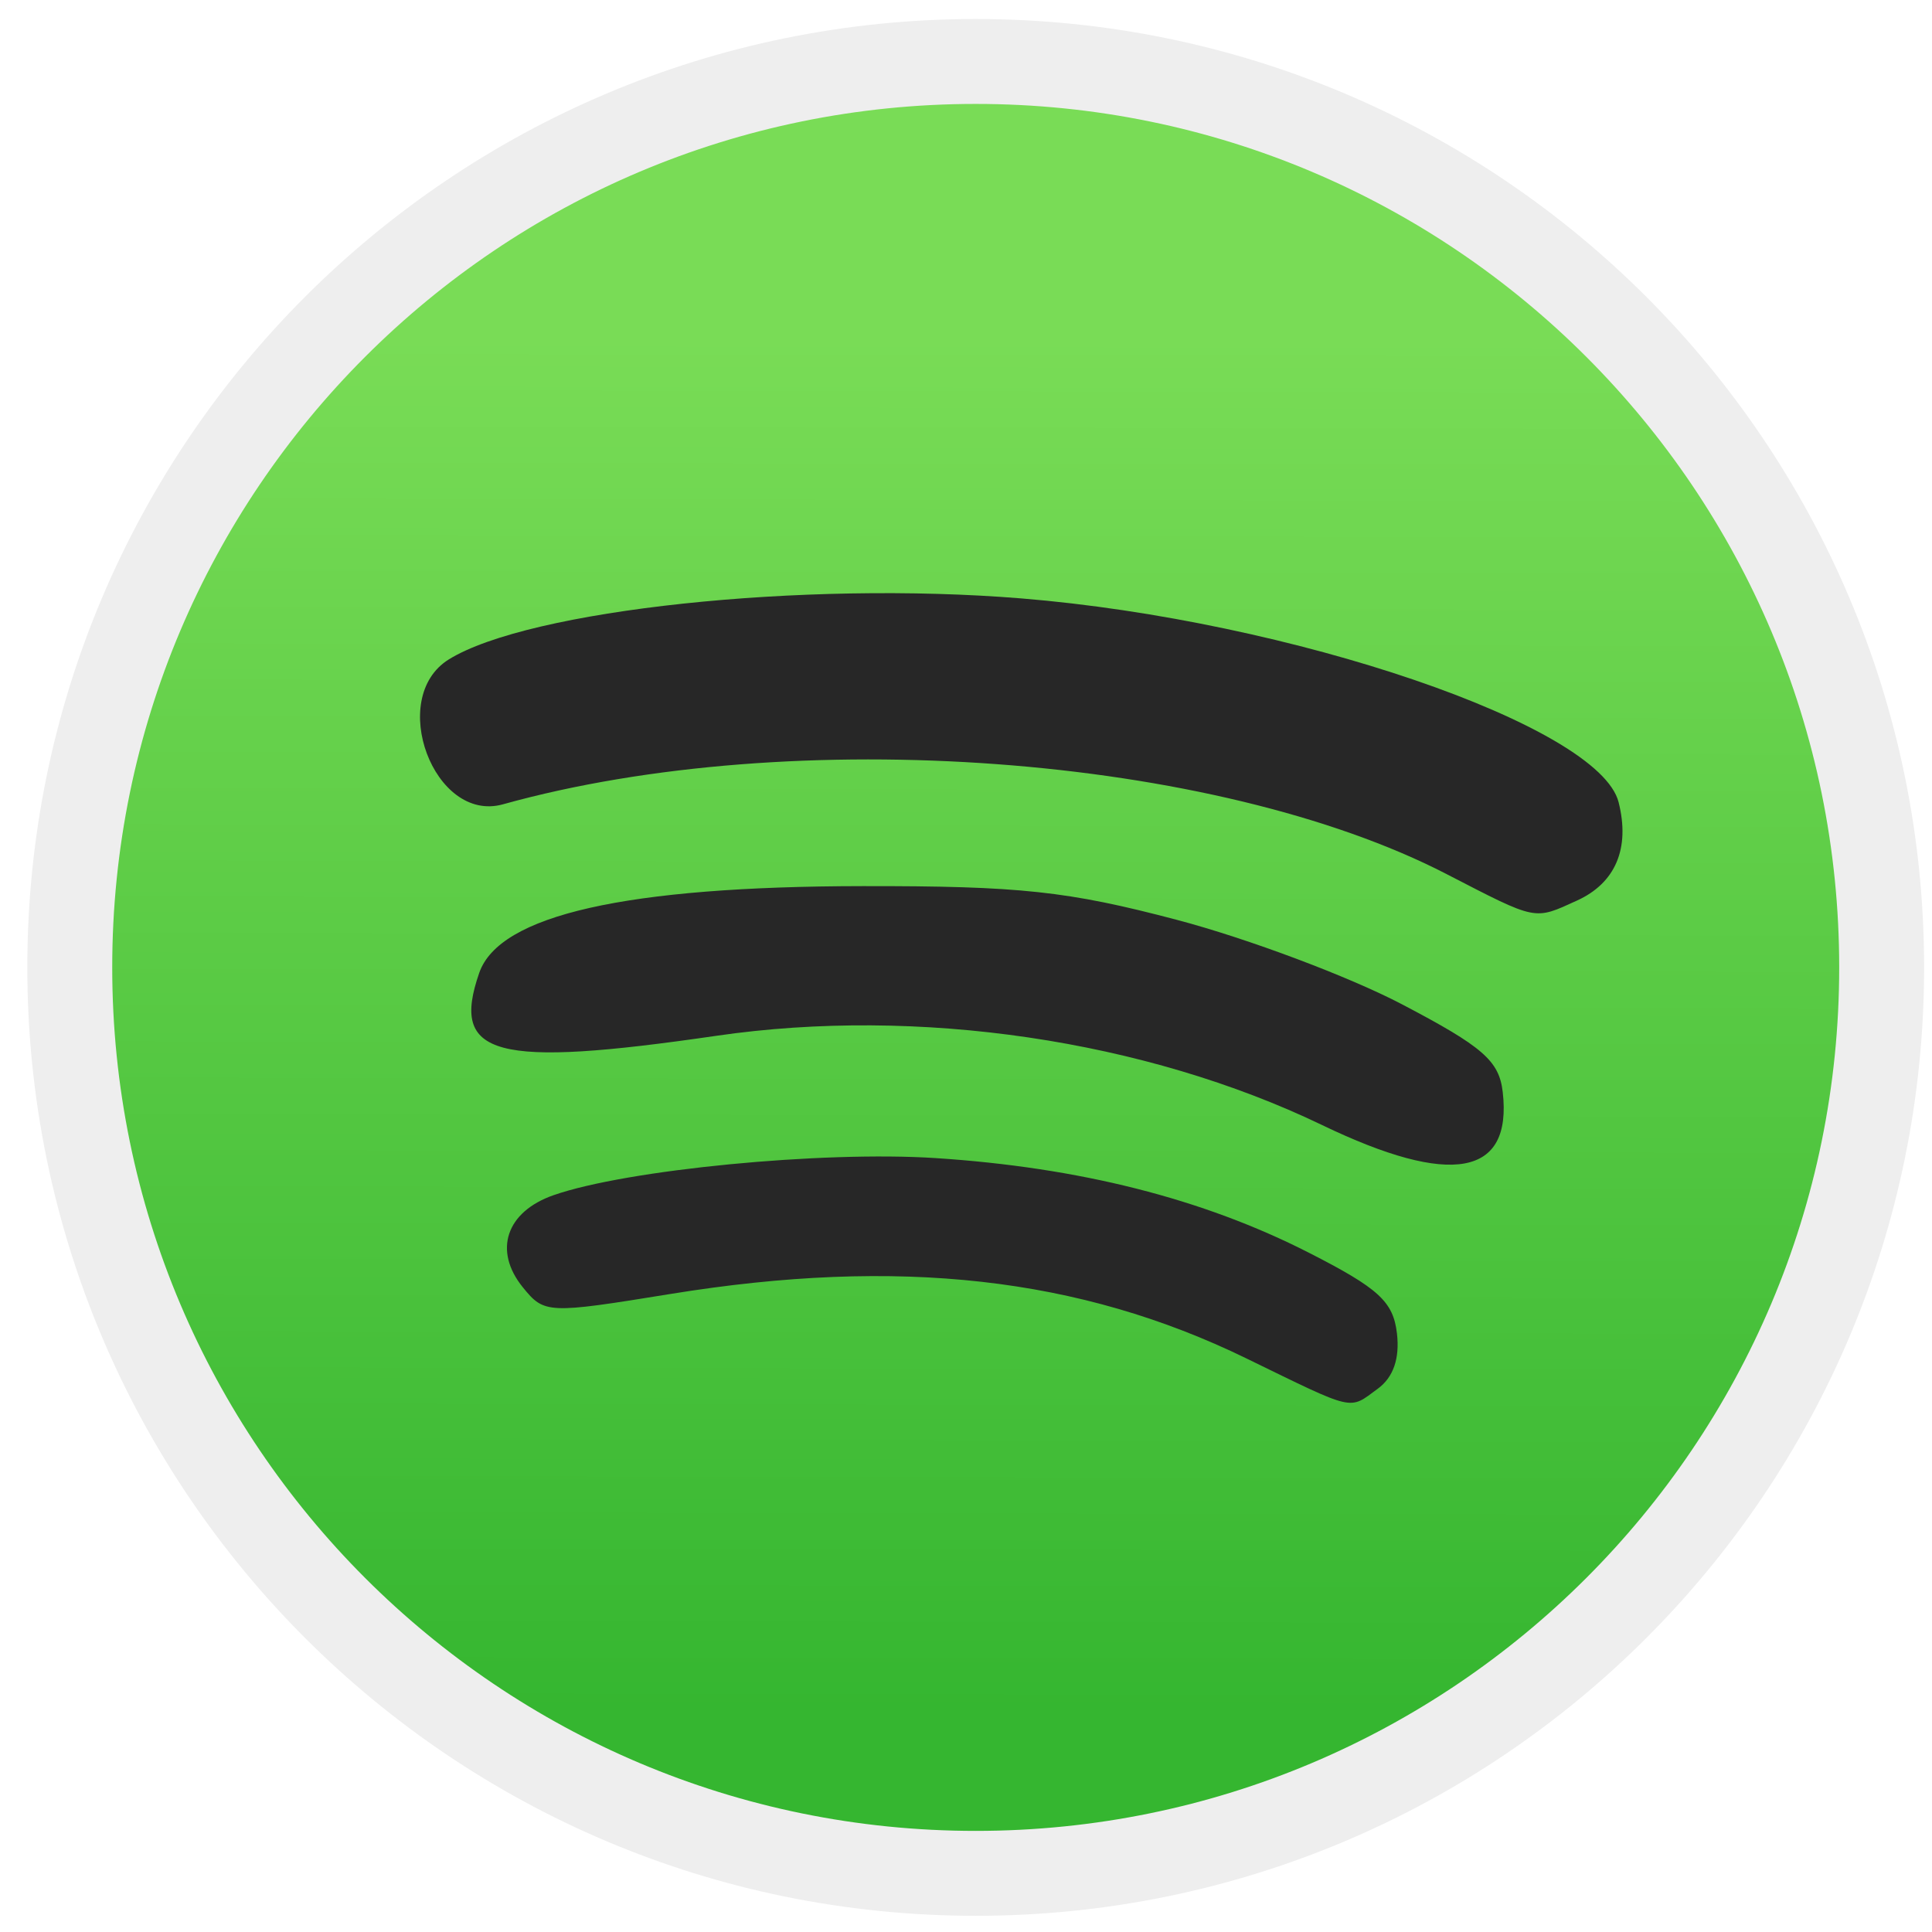
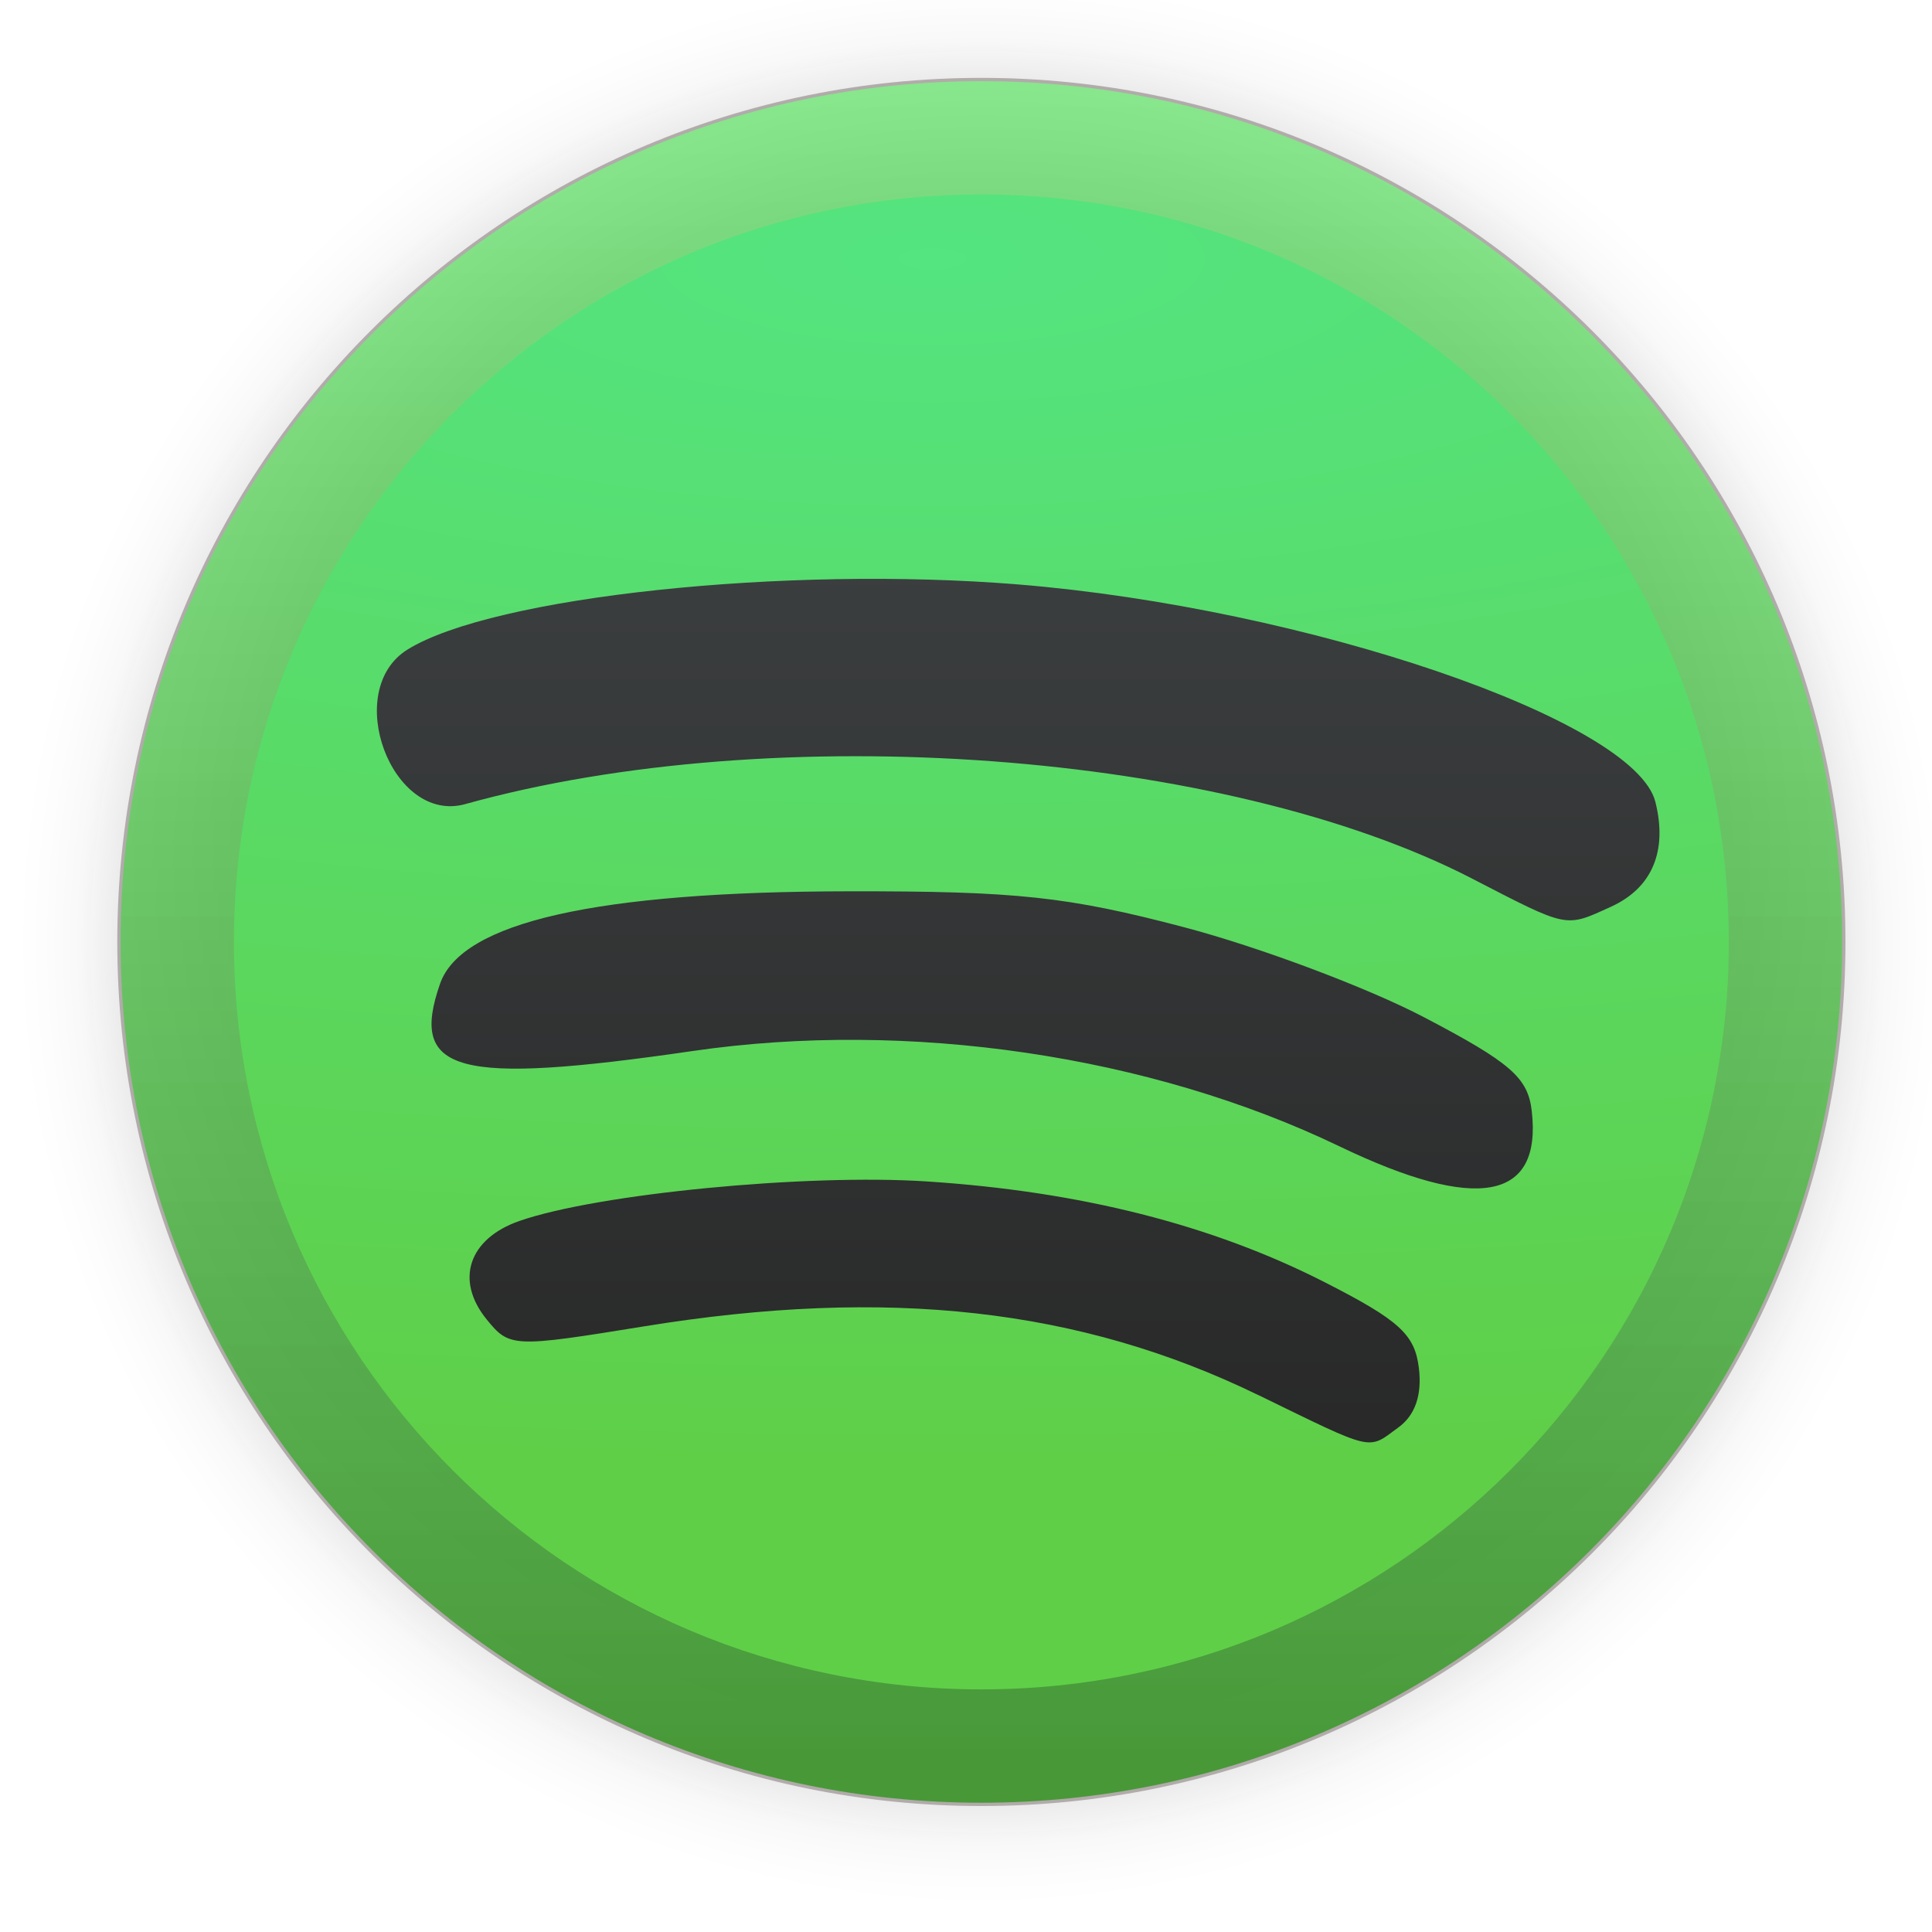
- <svg xmlns="http://www.w3.org/2000/svg" height="136.533" viewBox="0 0 136.533 136.533" width="136.533">
-   <linearGradient id="a" gradientUnits="userSpaceOnUse" x1="68.463" x2="68.287" y1="23.819" y2="121.012">
-     <stop offset="0" stop-color="#79dc56" />
-     <stop offset="1" stop-color="#35b630" />
-   </linearGradient>
-   <circle cx="68.953" cy="68.366" fill="url(#a)" r="64.022" stroke="#eee" stroke-width="6" />
-   <path d="m88.07 95.992c-11.791-5.74-24.554-7.168-40.677-4.55-8.71 1.414-8.924 1.404-10.444-.468-2.103-2.593-1.185-5.342 2.177-6.514 5.157-1.798 18.979-3.139 26.987-2.619 10.174.661 18.892 2.869 26.369 6.68 4.951 2.524 5.976 3.461 6.239 5.709.207 1.77-.255 3.105-1.349 3.906-2.083 1.523-1.495 1.658-9.302-2.143zm5.372-16.481c-12.526-6.025-28.557-8.388-42.817-6.312-15.68 2.283-18.813 1.45-16.755-4.454 1.423-4.083 10.366-6.104 27.095-6.124 11.104-.013 14.493.351 22.2 2.383 5.003 1.319 12.163 4.005 15.913 5.97 5.728 3.001 6.865 3.992 7.119 6.203.681 5.94-3.622 6.728-12.755 2.335zm8.788-17.74c-16.346-8.432-46.183-10.639-66.686-4.931-4.873 1.357-8.196-7.524-3.831-10.237 5.644-3.507 25.017-5.573 40.457-4.314 19.087 1.556 40.856 8.985 42.217 14.408.818 3.257-.217 5.703-2.938 6.943-3.065 1.396-2.778 1.455-9.219-1.868z" fill="#272727" stroke-width=".936" />
+ <svg xmlns="http://www.w3.org/2000/svg" xmlns:xlink="http://www.w3.org/1999/xlink" width="128" height="128" viewBox="0 0 33.867 33.867" version="1.1" id="svg1015">
+   <defs id="defs1009">
+     <linearGradient id="linearGradient1040">
+       <stop style="stop-color:#272727;stop-opacity:1;" offset="0" id="stop1036" />
+       <stop style="stop-color:#3b3e3f;stop-opacity:1" offset="1" id="stop1038" />
+     </linearGradient>
+     <linearGradient id="linearGradient873">
+       <stop style="stop-color:#0b0b0b;stop-opacity:1;" offset="0" id="stop869" />
+       <stop style="stop-color:#0b0b0b;stop-opacity:0.859;" offset="0.681" id="stop878" />
+       <stop style="stop-color:#0b0b0b;stop-opacity:0.831;" offset="0.699" id="stop888" />
+       <stop style="stop-color:#0b0b0b;stop-opacity:0.804;" offset="0.719" id="stop890" />
+       <stop style="stop-color:#0b0b0b;stop-opacity:0.78;" offset="0.736" id="stop892" />
+       <stop style="stop-color:#0b0b0b;stop-opacity:0.757;" offset="0.75" id="stop894" />
+       <stop style="stop-color:#0b0b0b;stop-opacity:0.733;" offset="0.768" id="stop896" />
+       <stop style="stop-color:#0b0b0b;stop-opacity:0.082;" offset="0.915" id="stop919" />
+       <stop style="stop-color:#0b0b0b;stop-opacity:0.071;" offset="0.922" id="stop917" />
+       <stop style="stop-color:#0b0b0b;stop-opacity:0.059;" offset="0.929" id="stop915" />
+       <stop style="stop-color:#0b0b0b;stop-opacity:0.047;" offset="0.938" id="stop912" />
+       <stop style="stop-color:#0b0b0b;stop-opacity:0.031;" offset="0.948" id="stop910" />
+       <stop style="stop-color:#0b0b0b;stop-opacity:0.024;" offset="0.954" id="stop908" />
+       <stop style="stop-color:#0b0b0b;stop-opacity:0.016;" offset="0.959" id="stop906" />
+       <stop style="stop-color:#0b0b0b;stop-opacity:0.012;" offset="0.964" id="stop904" />
+       <stop style="stop-color:#0b0b0b;stop-opacity:0.008;" offset="0.968" id="stop902" />
+       <stop style="stop-color:#0b0b0b;stop-opacity:0.004;" offset="0.973" id="stop900" />
+       <stop style="stop-color:#0b0b0b;stop-opacity:0;" offset="0.978" id="stop886" />
+       <stop style="stop-color:#0b0b0b;stop-opacity:0;" offset="0.985" id="stop884" />
+       <stop style="stop-color:#0b0b0b;stop-opacity:0;" offset="0.987" id="stop882" />
+       <stop style="stop-color:#0b0b0b;stop-opacity:0;" offset="0.989" id="stop880" />
+       <stop style="stop-color:#0b0b0b;stop-opacity:0;" offset="1" id="stop871" />
+     </linearGradient>
+     <linearGradient xlink:href="#linearGradient895" id="linearGradient897" x1="2685.984" y1="1088.791" x2="2685.984" y2="1770.361" gradientUnits="userSpaceOnUse" gradientTransform="matrix(0.04277854,0,0,0.04277854,-95.91909,-44.86731)" />
+     <linearGradient id="linearGradient895">
+       <stop style="stop-color:#63e569;stop-opacity:0.726" offset="0" id="stop891" />
+       <stop style="stop-color:#489838;stop-opacity:1" offset="1" id="stop893" />
+     </linearGradient>
+     <linearGradient id="linearGradient879">
+       <stop style="stop-color:#54e480;stop-opacity:1" offset="0" id="stop875" />
+       <stop style="stop-color:#5fcf48;stop-opacity:1" offset="1" id="stop877" />
+     </linearGradient>
+     <radialGradient xlink:href="#linearGradient873" id="radialGradient898" gradientUnits="userSpaceOnUse" cx="60.636" cy="20.456" fx="60.636" fy="20.456" r="17.304" gradientTransform="translate(-43.43335,-3.944876)" />
+     <radialGradient xlink:href="#linearGradient879" id="radialGradient993" cx="16.787" cy="3.546" fx="16.787" fy="3.546" r="13.696" gradientUnits="userSpaceOnUse" gradientTransform="matrix(4.888567,0,0,1.542067,-65.72364,-0.9338482)" />
+     <linearGradient xlink:href="#linearGradient1040" id="linearGradient1042" x1="21.493" y1="26.41" x2="21.493" y2="9.834" gradientUnits="userSpaceOnUse" />
+   </defs>
+   <g id="layer1">
+     <circle style="opacity:0.31;fill:url(#radialGradient898);fill-opacity:1;stroke-width:3;stroke-linecap:square;stroke-linejoin:round" id="path867" cx="17.203" cy="16.512" r="17.304" />
+     <circle style="fill:url(#linearGradient897);fill-opacity:1;stroke:#b1aaaa;stroke-width:0.058;stroke-linecap:square;stroke-opacity:0.992" id="circle839" cx="17.203" cy="16.512" r="15.118" />
+     <circle style="fill:url(#radialGradient993);fill-opacity:1;stroke:none;stroke-width:0.05;stroke-linecap:square;stroke-opacity:1" id="circle839-3" cx="17.203" cy="16.512" r="13.102" />
+     <path d="M 22.055,24.454 C 18.935,22.935 15.558,22.557 11.292,23.25 8.988,23.624 8.931,23.622 8.529,23.126 7.972,22.44 8.215,21.713 9.105,21.403 c 1.364,-0.476 5.022,-0.831 7.14,-0.693 2.692,0.175 4.999,0.759 6.977,1.767 1.31,0.668 1.581,0.916 1.651,1.51 0.055,0.468 -0.067,0.822 -0.357,1.033 -0.551,0.403 -0.396,0.439 -2.461,-0.567 z m 1.421,-4.361 c -3.314,-1.594 -7.556,-2.219 -11.329,-1.67 -4.149,0.604 -4.978,0.384 -4.433,-1.179 0.377,-1.08 2.743,-1.615 7.169,-1.62 2.938,-0.004 3.835,0.093 5.874,0.63 1.324,0.349 3.218,1.06 4.21,1.58 1.515,0.794 1.816,1.056 1.884,1.641 0.18,1.572 -0.958,1.78 -3.375,0.618 z m 2.325,-4.694 C 21.477,13.169 13.582,12.585 8.157,14.095 6.868,14.454 5.989,12.104 7.144,11.386 8.637,10.459 13.763,9.912 17.848,10.245 c 5.05,0.412 10.81,2.377 11.17,3.812 0.216,0.862 -0.057,1.509 -0.777,1.837 -0.811,0.369 -0.735,0.385 -2.439,-0.494 z" fill="#272727" stroke-width="0.248" id="path9" style="fill-opacity:1;fill:url(#linearGradient1042)" />
+   </g>
</svg>
